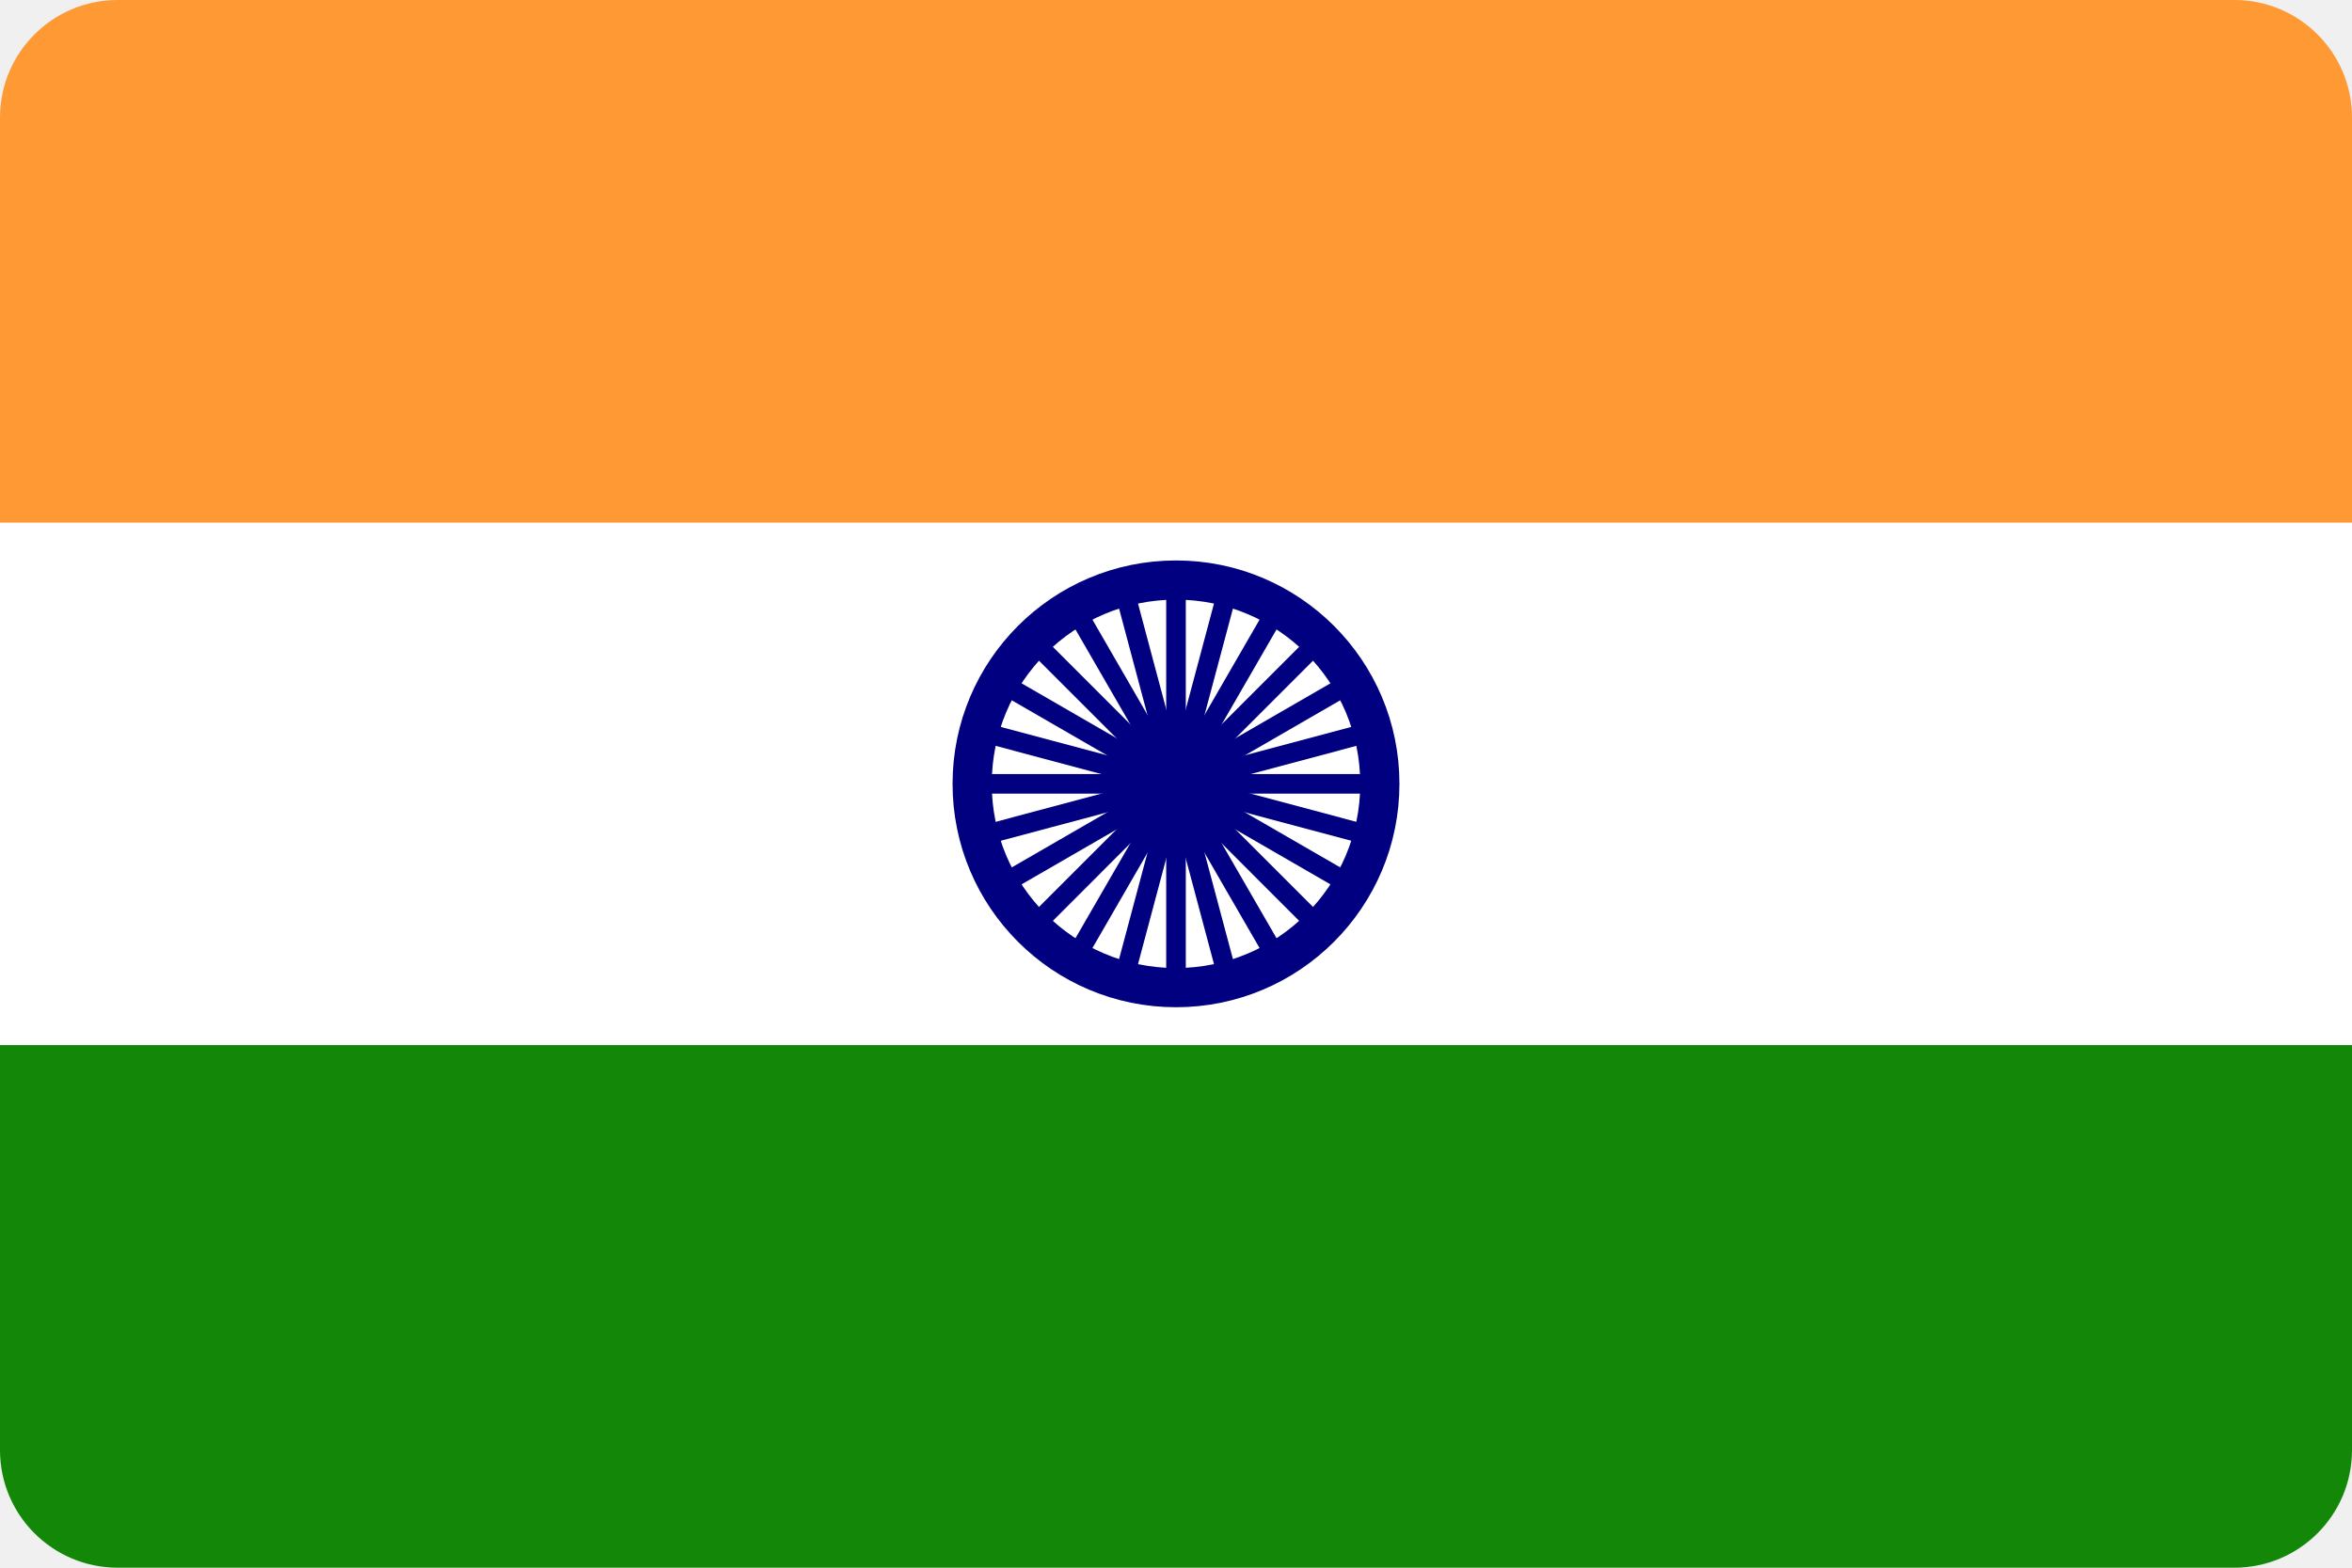
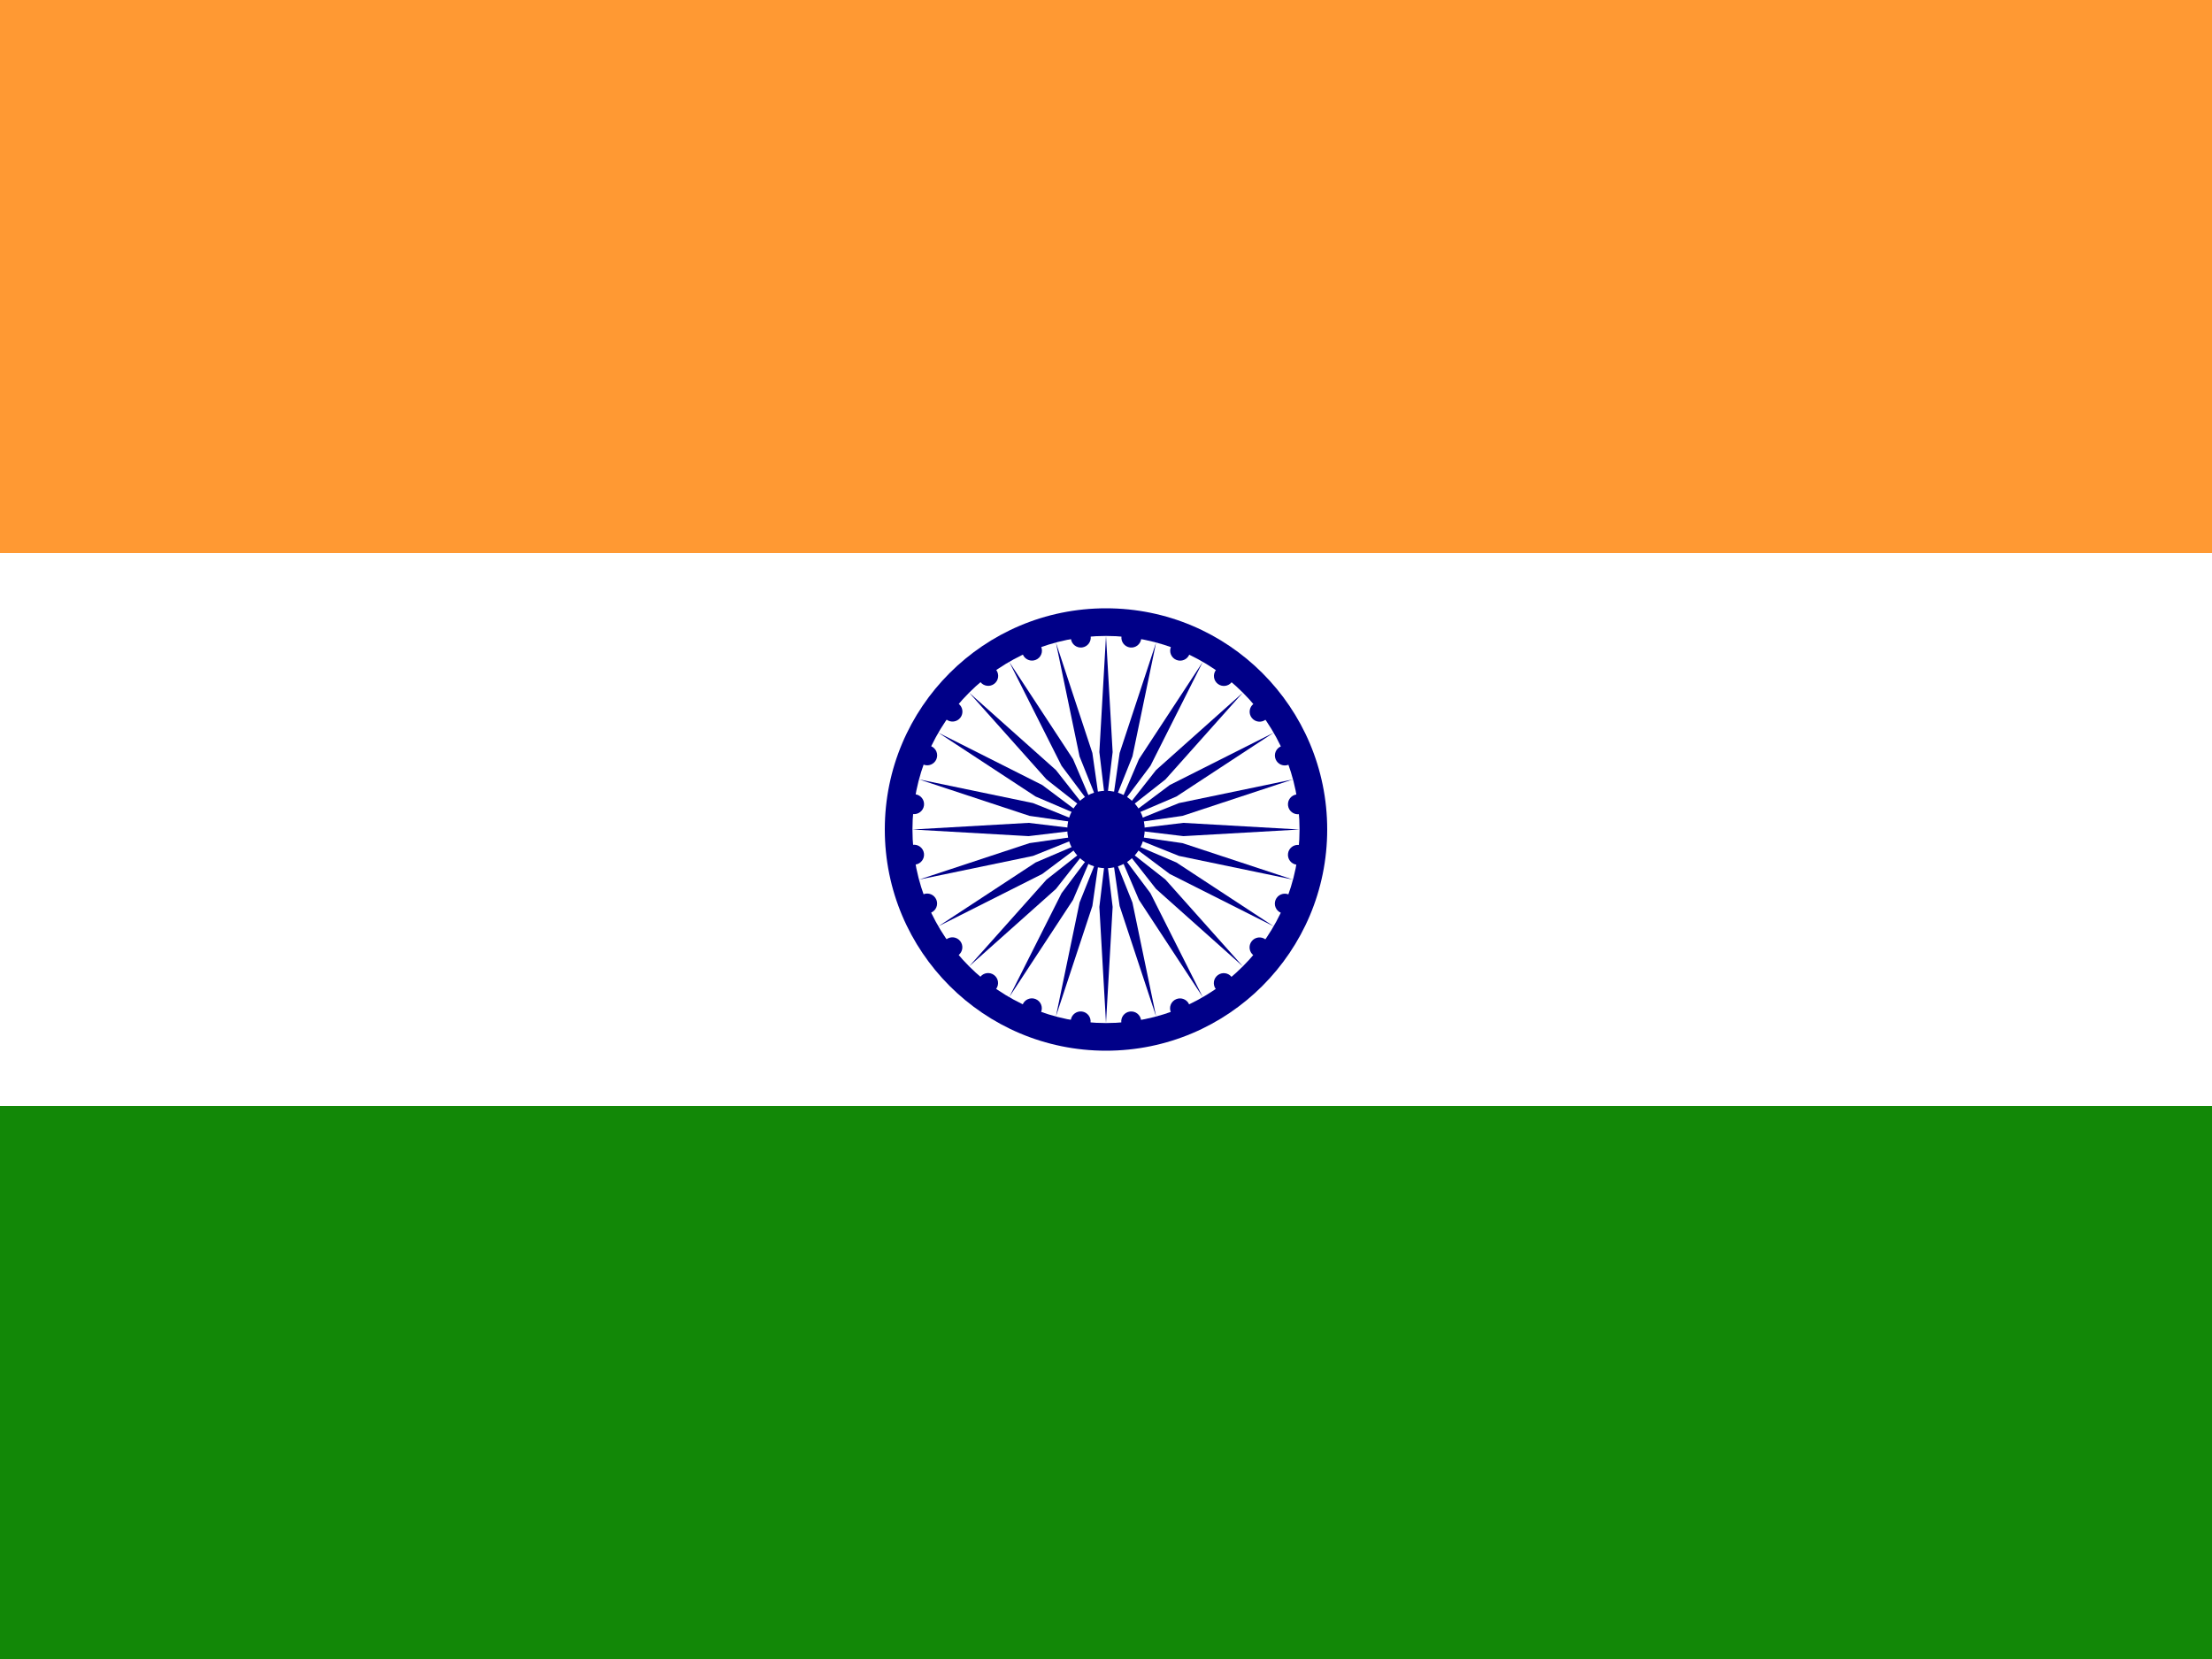
- <svg xmlns="http://www.w3.org/2000/svg" viewBox="0 0 30 20" width="30" height="20" role="img">
-   <clipPath id="c">
-     <rect width="30" height="20" rx="1.5" />
-   </clipPath>
-   <g clip-path="url(#c)">
-     <rect x="0" y="0.0" width="30" height="6.687" fill="#ff9933" />
-     <rect x="0" y="6.667" width="30" height="6.687" fill="#fff" />
-     <rect x="0" y="13.333" width="30" height="6.687" fill="#138808" />
-     <circle cx="15" cy="10" r="2.6" fill="none" stroke="#000080" stroke-width=".5" />
-     <circle cx="15" cy="10" r=".5" fill="#000080" />
-     <line x1="15" y1="10" x2="17.60" y2="10.00" stroke="#000080" stroke-width=".25" />
-     <line x1="15" y1="10" x2="17.51" y2="10.67" stroke="#000080" stroke-width=".25" />
-     <line x1="15" y1="10" x2="17.25" y2="11.30" stroke="#000080" stroke-width=".25" />
-     <line x1="15" y1="10" x2="16.84" y2="11.84" stroke="#000080" stroke-width=".25" />
-     <line x1="15" y1="10" x2="16.30" y2="12.25" stroke="#000080" stroke-width=".25" />
-     <line x1="15" y1="10" x2="15.67" y2="12.51" stroke="#000080" stroke-width=".25" />
-     <line x1="15" y1="10" x2="15.00" y2="12.60" stroke="#000080" stroke-width=".25" />
-     <line x1="15" y1="10" x2="14.33" y2="12.51" stroke="#000080" stroke-width=".25" />
-     <line x1="15" y1="10" x2="13.70" y2="12.25" stroke="#000080" stroke-width=".25" />
-     <line x1="15" y1="10" x2="13.16" y2="11.84" stroke="#000080" stroke-width=".25" />
-     <line x1="15" y1="10" x2="12.75" y2="11.30" stroke="#000080" stroke-width=".25" />
-     <line x1="15" y1="10" x2="12.49" y2="10.67" stroke="#000080" stroke-width=".25" />
-     <line x1="15" y1="10" x2="12.40" y2="10.00" stroke="#000080" stroke-width=".25" />
-     <line x1="15" y1="10" x2="12.49" y2="9.33" stroke="#000080" stroke-width=".25" />
-     <line x1="15" y1="10" x2="12.75" y2="8.70" stroke="#000080" stroke-width=".25" />
-     <line x1="15" y1="10" x2="13.16" y2="8.16" stroke="#000080" stroke-width=".25" />
-     <line x1="15" y1="10" x2="13.70" y2="7.75" stroke="#000080" stroke-width=".25" />
-     <line x1="15" y1="10" x2="14.33" y2="7.49" stroke="#000080" stroke-width=".25" />
-     <line x1="15" y1="10" x2="15.00" y2="7.40" stroke="#000080" stroke-width=".25" />
-     <line x1="15" y1="10" x2="15.67" y2="7.49" stroke="#000080" stroke-width=".25" />
-     <line x1="15" y1="10" x2="16.30" y2="7.75" stroke="#000080" stroke-width=".25" />
-     <line x1="15" y1="10" x2="16.84" y2="8.16" stroke="#000080" stroke-width=".25" />
-     <line x1="15" y1="10" x2="17.25" y2="8.70" stroke="#000080" stroke-width=".25" />
-     <line x1="15" y1="10" x2="17.51" y2="9.33" stroke="#000080" stroke-width=".25" />
+ <svg xmlns="http://www.w3.org/2000/svg" xmlns:xlink="http://www.w3.org/1999/xlink" id="flag-icons-in" viewBox="0 0 640 480">
+   <path fill="#f93" d="M0 0h640v160H0z" />
+   <path fill="#fff" d="M0 160h640v160H0z" />
+   <path fill="#128807" d="M0 320h640v160H0z" />
+   <g transform="matrix(3.2 0 0 3.2 320 240)">
+     <circle r="20" fill="#008" />
+     <circle r="17.5" fill="#fff" />
+     <circle r="3.5" fill="#008" />
+     <g id="in-d">
+       <g id="in-c">
+         <g id="in-b">
+           <g id="in-a" fill="#008">
+             <circle r=".9" transform="rotate(7.5 -8.8 133.5)" />
+             <path d="M0 17.5.6 7 0 2l-.6 5z" />
+           </g>
+           <use xlink:href="#in-a" width="100%" height="100%" transform="rotate(15)" />
+         </g>
+         <use xlink:href="#in-b" width="100%" height="100%" transform="rotate(30)" />
+       </g>
+       <use xlink:href="#in-c" width="100%" height="100%" transform="rotate(60)" />
+     </g>
+     <use xlink:href="#in-d" width="100%" height="100%" transform="rotate(120)" />
+     <use xlink:href="#in-d" width="100%" height="100%" transform="rotate(-120)" />
  </g>
</svg>
